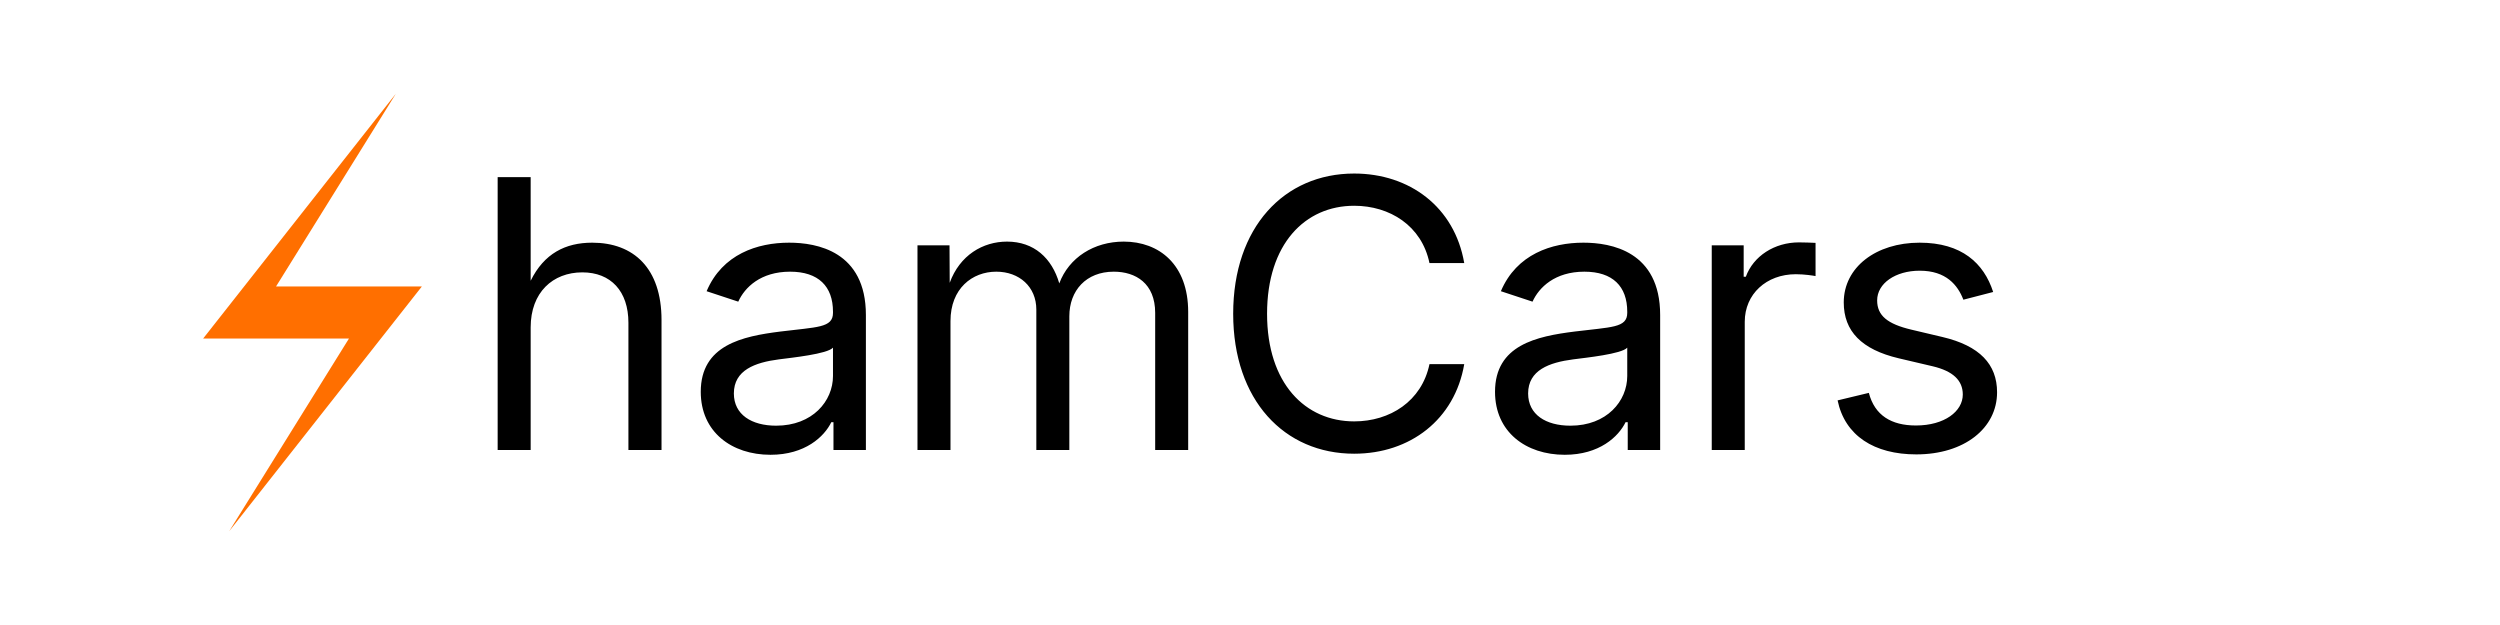
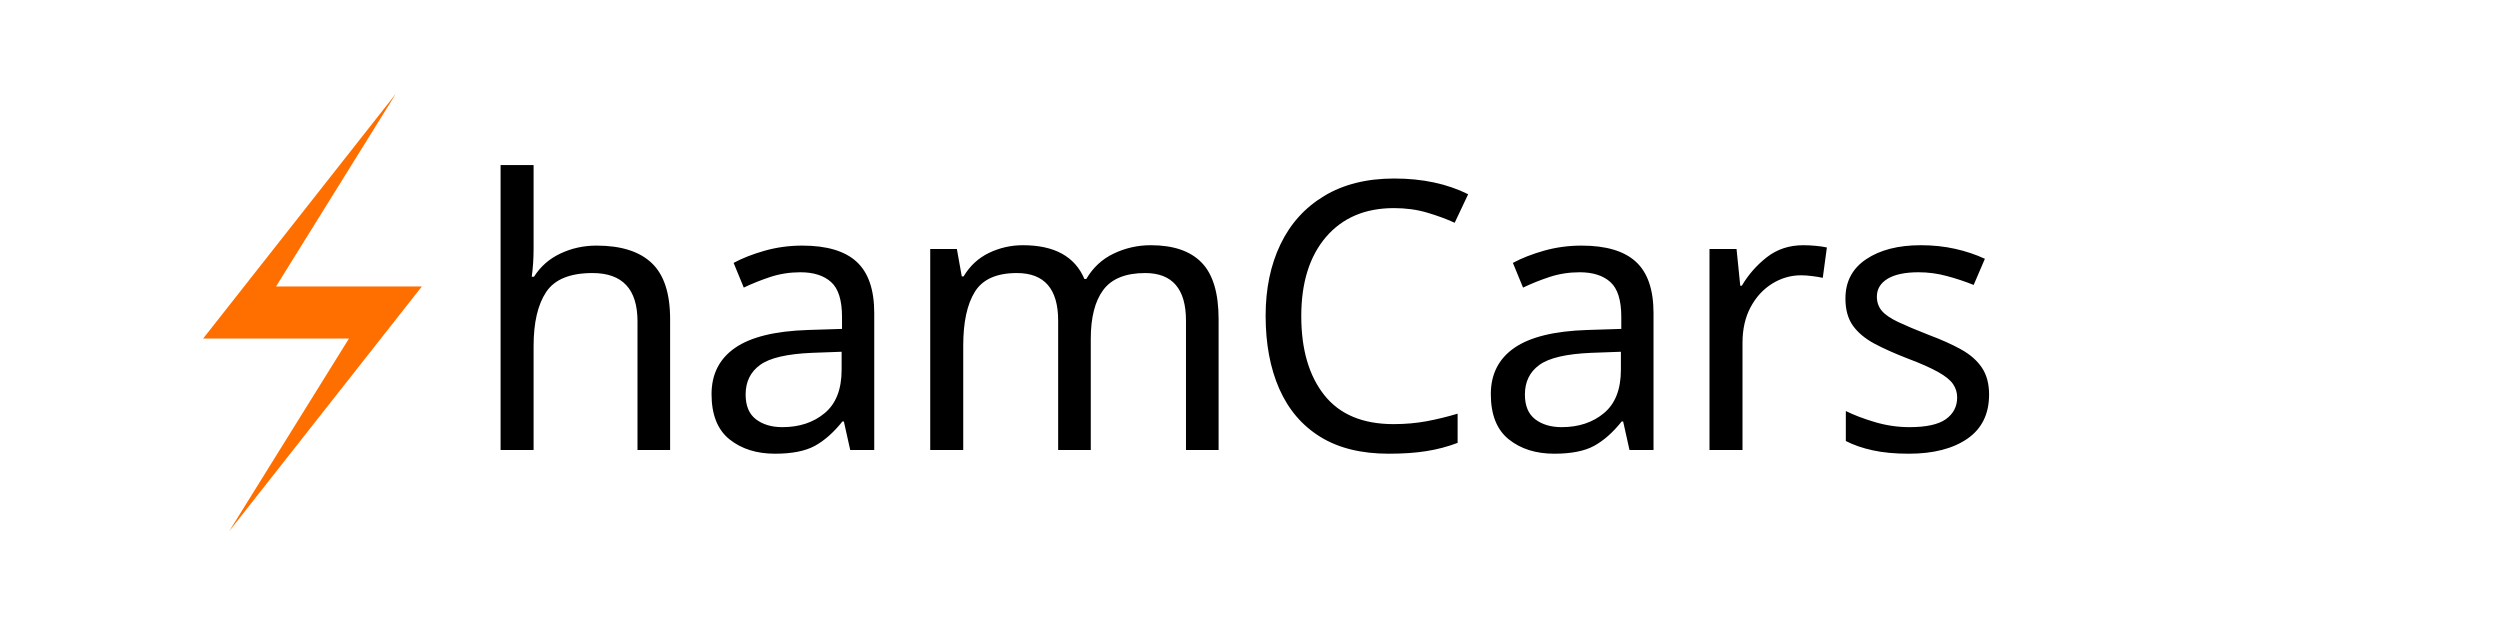
<svg xmlns="http://www.w3.org/2000/svg" width="400" height="100" viewBox="0 0 400 100" fill="none">
  <path d="M63.333 15L32.5 54.167H55.833L36.667 85L67.5 45.833H44.167L63.333 15Z" fill="#FF6F00" />
-   <text x="75" y="72" fill="currentcolor" font-family="inter, sans-serif" font-size="60" letter-spacing="-1">hamCars</text>
+   <text x="75" y="72" fill="currentcolor" font-family="SpaceGrotesk_regular" font-size="60" letter-spacing="-1">hamCars</text>
</svg>
